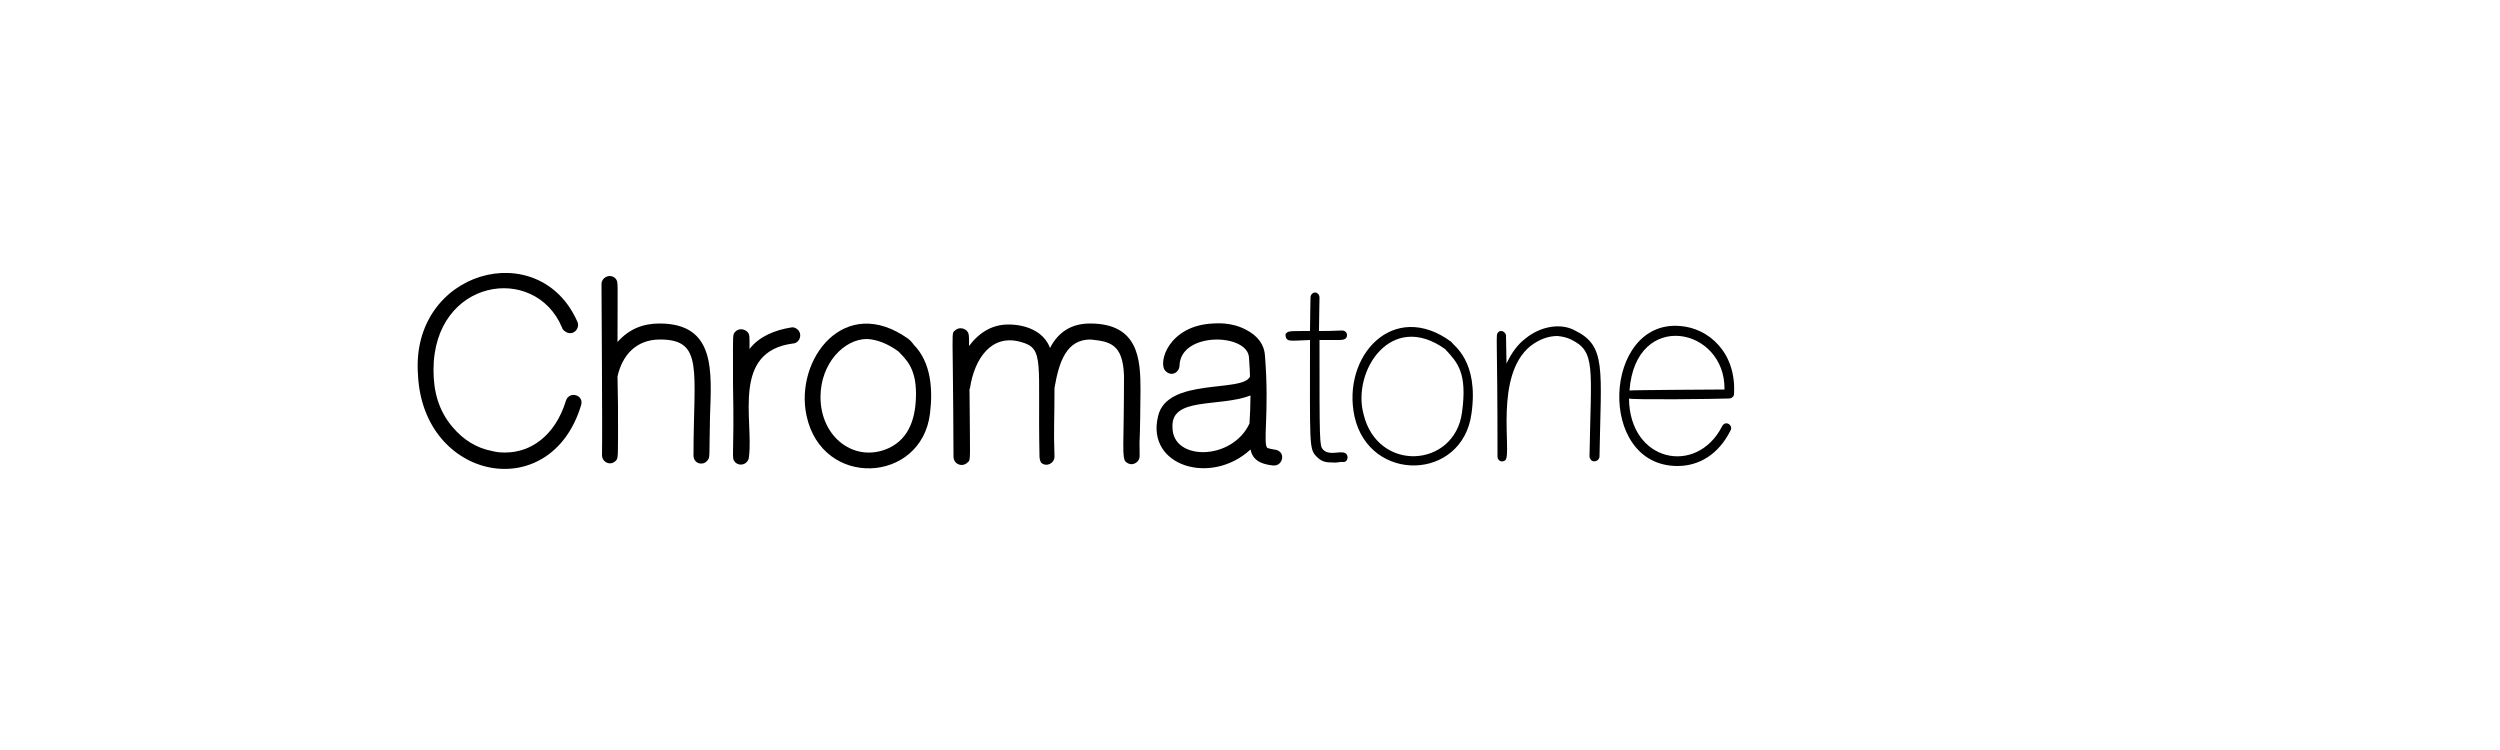
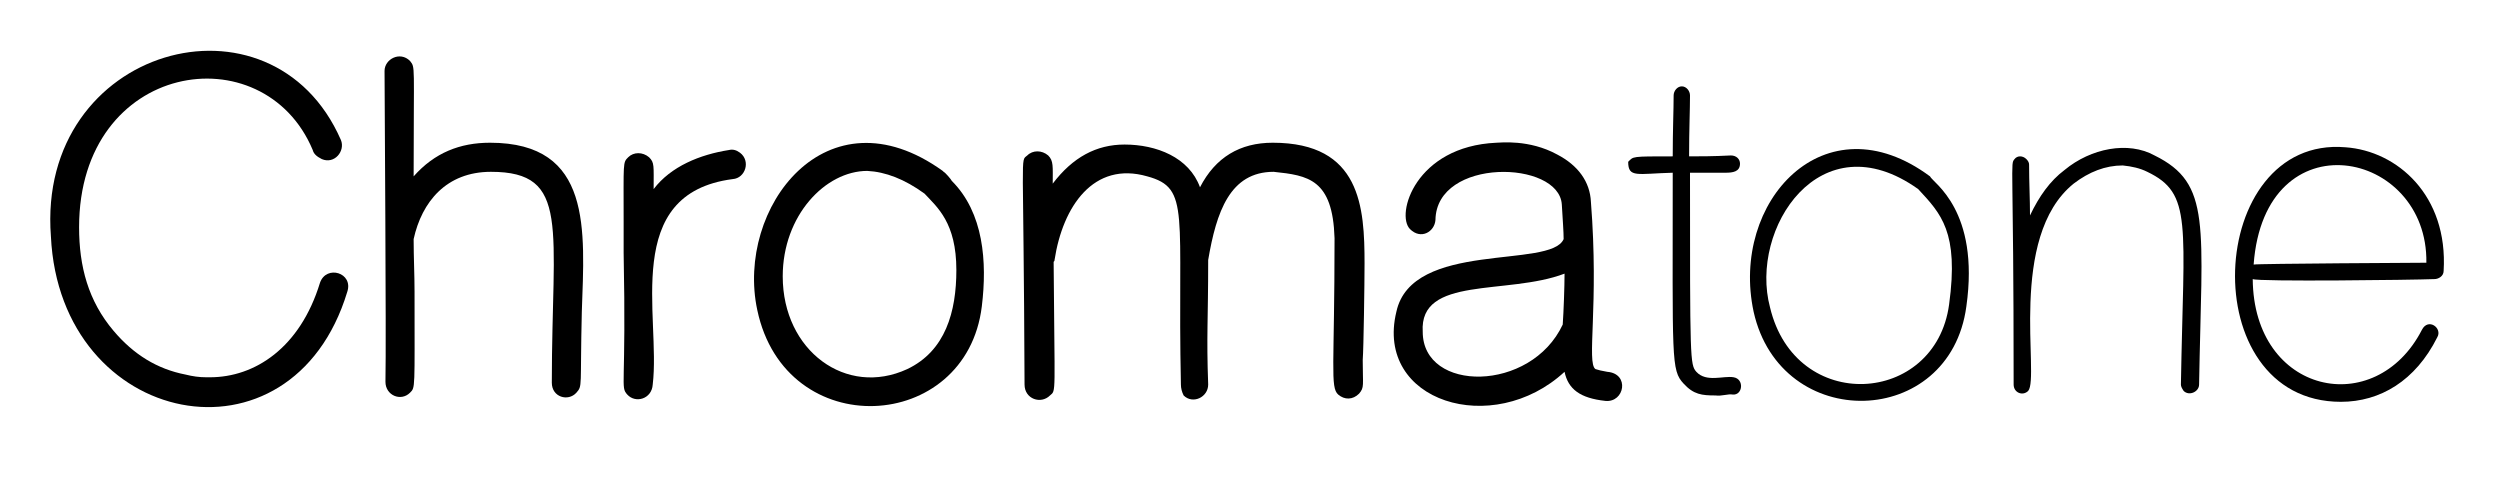
- <svg xmlns="http://www.w3.org/2000/svg" version="1.1" id="Chromatone-logo" x="0px" y="0px" viewBox="0 0 500 150" style="enable-background:new 0 0 500 150;" xml:space="preserve">
+ <svg xmlns="http://www.w3.org/2000/svg" version="1.1" id="Chromatone-logo" x="0px" y="0px" viewBox="0 0 275 55" style="enable-background:new 0 0 275 55;" xml:space="preserve">
  <g id="logo">
-     <path class="chr27" d="M112.4,65.5C107,52.6,86.7,55.7,86.7,74c0,4.3,1,8.1,3.8,11.4c2.2,2.6,4.8,4.2,7.9,4.8c0.8,0.2,1.5,0.3,2.3,0.3c0.1,0,0.3,0,0.4,0c4.9,0,9.9-3.2,12.1-10.4c0.7-2,3.7-1.1,3,1c-6.1,20.1-31.6,15-32.6-6.1c-1.6-20.9,24.3-28,31.9-10.6c0.5,1.2-0.7,2.7-2.1,2.1C112.8,66.2,112.5,65.9,112.4,65.5z" />
-     <path class="chr27" d="M123.5,68.4c2.3-2.6,5.1-3.7,8.4-3.7c11.3,0,10.4,9.6,10.1,18.6c-0.2,8.4,0.1,8.1-0.6,8.9c-0.9,1-2.7,0.5-2.7-1.1c0-17.1,2.1-23.2-6.7-23.2c-4.9,0-7.6,3.3-8.5,7.4c0,2,0.1,3.9,0.1,5.8c0,10.8,0.1,10.5-0.5,11.1c-1,1-2.7,0.3-2.7-1.2c0.1-4.9-0.1-31.4-0.1-34.2c0-1.3,1.7-2.2,2.8-1.1C123.7,56.5,123.5,55.8,123.5,68.4z" />
-     <path class="chr27" d="M149.8,91.3c-0.1,1.6-1.9,2.1-2.8,1.1c-0.8-0.9-0.1-0.7-0.4-15.6c0-0.7,0-1.8,0-3.4c0-6.6-0.1-6.5,0.5-7.1c0.6-0.6,1.6-0.6,2.3,0c0.6,0.6,0.5,0.9,0.5,3.5c1.9-2.5,5.1-3.8,8.3-4.3c0.4-0.1,0.8,0,1.2,0.3c1.2,0.9,0.6,2.8-0.8,2.9C146.3,70.3,150.7,83.8,149.8,91.3z" />
-     <path class="chr27" d="M181.7,67.8c0,0,0.1,0.1,0.1,0.1c0.2,0.1,0.8,0.8,0.9,1c3.5,3.5,3.9,8.9,3.3,13.8c-1.7,14-21.6,15.1-24.7,0.4C158.9,71.9,168.9,58.6,181.7,67.8z M179.7,70.3c-2.2-1.6-4.3-2.4-6.3-2.5c-4.6,0-9.3,4.9-9.3,11.6c0,8.2,7,13.3,13.7,10.2c4.2-2,5.4-6.3,5.4-10.9C183.2,73.5,181.1,71.8,179.7,70.3z" />
-     <path class="chr27" d="M207.9,91.3c-0.4-18.9,1.1-21.6-3.7-22.9c-5.9-1.7-9.3,3.3-10.2,9.2c0,0.1,0,0.1-0.1,0.2c0.1,14.8,0.3,14.1-0.4,14.7c-1,1-2.8,0.4-2.8-1.2c-0.1-26.3-0.5-24.5,0.3-25.2c0.6-0.6,1.6-0.6,2.3,0c0.6,0.6,0.5,1.2,0.5,3.1c2.2-2.9,4.8-4.3,7.9-4.3c3.5,0,7.1,1.4,8.3,4.7c1.7-3.3,4.4-4.9,8-4.9c9.7,0,10.1,7.1,10.1,13.3c0,2.1-0.1,9.3-0.2,10.6c0,2.8,0.2,3-0.4,3.7c-0.7,0.7-1.6,0.7-2.3,0.1c-0.9-0.8-0.4-3.1-0.4-17.2c-0.2-6.5-2.9-6.9-6.7-7.3c-4.8,0-6.3,4.4-7.2,9.7c0,6.8-0.2,8.2,0,13.7c0,1.4-1.7,2.2-2.7,1.2C208,92.1,207.9,91.7,207.9,91.3z" />
-     <path class="chr27" d="M253.5,89.6c0.3,0.1,0.7,0.2,1.3,0.3c2.5,0.2,1.9,3.4-0.2,3.2c-2.8-0.3-4.1-1.3-4.5-3.2c-7.9,7.3-20.9,3.3-18.5-6.6c1.7-7.9,17-4.7,18.4-8c0-0.8-0.1-2.1-0.2-3.8c-0.3-4.9-13.8-5.2-13.9,1.7c-0.1,1.3-1.6,2.2-2.8,1c-1.6-1.6,0.6-9.1,9.5-9.5c0.4,0,3.6-0.4,6.7,1.3c2.3,1.2,3.6,3,3.7,5.2C253.9,82.6,252.5,88.9,253.5,89.6z M250.1,79.1c-6.3,2.4-16,0.2-15.6,6.4c0,6.7,11.9,6.7,15.4-0.8C250,83.3,250.1,80.5,250.1,79.1z" />
-     <path class="chr27" d="M257.1,66.8c0.6-0.6,0.3-0.6,4.9-0.6c0-2.9,0.1-5.1,0.1-6.7c0-0.5,0.4-1,0.9-1c0.5,0,0.9,0.5,0.9,1c0,1.6-0.1,3.8-0.1,6.7c1.1,0,2.7,0,4.6-0.1c0.6,0,1,0.4,1,0.9c0,0.9-0.8,1-1.6,1c-1.2,0-2.3,0-3.9,0c0,20.6,0,21.1,0.7,21.9c1.1,1.2,3,0.4,4.1,0.6c1.2,0.2,1,2-0.1,1.9c-0.5-0.1-1.2,0.2-1.9,0.1c-1.5,0-2.4-0.1-3.5-1.3c-1.4-1.5-1.2-2.6-1.2-23.2C258.1,68.1,257.1,68.6,257.1,66.8z" />
-     <path class="chr27" d="M290.3,68.4c0.3,0.7,5.5,3.7,4,14.3c-1.8,13.5-20.4,14-23.4,0.6C268.3,71.2,278.7,59.8,290.3,68.4C290.3,68.3,290.3,68.4,290.3,68.4z M289,69.8c-10.8-7.7-18.6,4.4-16.3,13c2.8,11.8,18.2,10.8,19.7-0.3C293.5,74.5,291.5,72.5,289,69.8z" />
-     <path class="chr27" d="M317.9,91.3c0.3-17.8,1.3-21-3.7-23.4c-0.8-0.4-1.7-0.6-2.7-0.7c-1.9,0-3.7,0.7-5.4,2c-7.3,5.9-3.7,21.3-5,22.8c-0.6,0.6-1.6,0.2-1.6-0.7c0-24.8-0.4-24.2,0.1-24.8c0.3-0.4,0.9-0.4,1.3,0c0.2,0.2,0.3,0.4,0.3,0.6c0,2,0.1,3.8,0.1,5.6c1-2.1,2.2-3.8,3.8-5c2.9-2.4,7-3.2,9.9-1.6c6.3,3.1,5.2,7.6,4.9,25.2c0,0.8-1.1,1.3-1.7,0.7C318,91.7,317.9,91.5,317.9,91.3z" />
-     <path class="chr27" d="M325.8,79.7c0.1,12.7,13.5,15.5,18.6,5.6c0.7-1.4,2.3-0.2,1.7,0.8c-2.4,4.8-6.3,7.1-10.6,7.1c-16.3,0-14.9-29.3,0.5-28c5.7,0.4,11.3,5.3,10.8,13.6c0,0.6-0.6,0.9-1,0.9C343.3,79.8,326.4,80,325.8,79.7z M325.9,78.1c0.3-0.1,18.7-0.2,19-0.2C345.1,65.4,327.1,61.8,325.9,78.1z" />
+     <path d="M34.4,16.5C29,3.6,8.7,6.7,8.7,25c0,4.3,1,8.1,3.8,11.4c2.2,2.6,4.8,4.2,7.9,4.8c0.8,0.2,1.5,0.3,2.3,0.3   c0.1,0,0.3,0,0.4,0c4.9,0,9.9-3.2,12.1-10.4c0.7-2,3.7-1.1,3,1C32.1,52.2,6.6,47.1,5.6,26C4,5.1,29.9-2,37.5,15.4   c0.5,1.2-0.7,2.7-2.1,2.1C34.8,17.2,34.5,16.9,34.4,16.5z" />
+     <path d="M45.5,19.4c2.3-2.6,5.1-3.7,8.4-3.7c11.3,0,10.4,9.6,10.1,18.6c-0.2,8.4,0.1,8.1-0.6,8.9c-0.9,1-2.7,0.5-2.7-1.1   c0-17.1,2.1-23.2-6.7-23.2c-4.9,0-7.6,3.3-8.5,7.4c0,2,0.1,3.9,0.1,5.8c0,10.8,0.1,10.5-0.5,11.1c-1,1-2.7,0.3-2.7-1.2   c0.1-4.9-0.1-31.4-0.1-34.2c0-1.3,1.7-2.2,2.8-1.1C45.7,7.5,45.5,6.8,45.5,19.4z" />
+     <path d="M71.8,42.3c-0.1,1.6-1.9,2.1-2.8,1.1c-0.8-0.9-0.1-0.7-0.4-15.6c0-0.7,0-1.8,0-3.4c0-6.6-0.1-6.5,0.5-7.1s1.6-0.6,2.3,0   c0.6,0.6,0.5,0.9,0.5,3.5c1.9-2.5,5.1-3.8,8.3-4.3c0.4-0.1,0.8,0,1.2,0.3c1.2,0.9,0.6,2.8-0.8,2.9C68.3,21.3,72.7,34.8,71.8,42.3z" />
+     <path d="M103.7,18.8l0.1,0.1c0.2,0.1,0.8,0.8,0.9,1c3.5,3.5,3.9,8.9,3.3,13.8c-1.7,14-21.6,15.1-24.7,0.4   C80.9,22.9,90.9,9.6,103.7,18.8z M101.7,21.3c-2.2-1.6-4.3-2.4-6.3-2.5c-4.6,0-9.3,4.9-9.3,11.6c0,8.2,7,13.3,13.7,10.2   c4.2-2,5.4-6.3,5.4-10.9C105.2,24.5,103.1,22.8,101.7,21.3z" />
+     <path d="M129.9,42.3c-0.4-18.9,1.1-21.6-3.7-22.9c-5.9-1.7-9.3,3.3-10.2,9.2c0,0.1,0,0.1-0.1,0.2c0.1,14.8,0.3,14.1-0.4,14.7   c-1,1-2.8,0.4-2.8-1.2c-0.1-26.3-0.5-24.5,0.3-25.2c0.6-0.6,1.6-0.6,2.3,0c0.6,0.6,0.5,1.2,0.5,3.1c2.2-2.9,4.8-4.3,7.9-4.3   c3.5,0,7.1,1.4,8.3,4.7c1.7-3.3,4.4-4.9,8-4.9c9.7,0,10.1,7.1,10.1,13.3c0,2.1-0.1,9.3-0.2,10.6c0,2.8,0.2,3-0.4,3.7   c-0.7,0.7-1.6,0.7-2.3,0.1c-0.9-0.8-0.4-3.1-0.4-17.2c-0.2-6.5-2.9-6.9-6.7-7.3c-4.8,0-6.3,4.4-7.2,9.7c0,6.8-0.2,8.2,0,13.7   c0,1.4-1.7,2.2-2.7,1.2C130,43.1,129.9,42.7,129.9,42.3z" />
+     <path d="M175.5,40.6c0.3,0.1,0.7,0.2,1.3,0.3c2.5,0.2,1.9,3.4-0.2,3.2c-2.8-0.3-4.1-1.3-4.5-3.2c-7.9,7.3-20.9,3.3-18.5-6.6   c1.7-7.9,17-4.7,18.4-8c0-0.8-0.1-2.1-0.2-3.8c-0.3-4.9-13.8-5.2-13.9,1.7c-0.1,1.3-1.6,2.2-2.8,1c-1.6-1.6,0.6-9.1,9.5-9.5   c0.4,0,3.6-0.4,6.7,1.3c2.3,1.2,3.6,3,3.7,5.2C175.9,33.6,174.5,39.9,175.5,40.6z M172.1,30.1c-6.3,2.4-16,0.2-15.6,6.4   c0,6.7,11.9,6.7,15.4-0.8C172,34.3,172.1,31.5,172.1,30.1z" />
+     <path d="M179.1,17.8c0.6-0.6,0.3-0.6,4.9-0.6c0-2.9,0.1-5.1,0.1-6.7c0-0.5,0.4-1,0.9-1s0.9,0.5,0.9,1c0,1.6-0.1,3.8-0.1,6.7   c1.1,0,2.7,0,4.6-0.1c0.6,0,1,0.4,1,0.9c0,0.9-0.8,1-1.6,1c-1.2,0-2.3,0-3.9,0c0,20.6,0,21.1,0.7,21.9c1.1,1.2,3,0.4,4.1,0.6   c1.2,0.2,1,2-0.1,1.9c-0.5-0.1-1.2,0.2-1.9,0.1c-1.5,0-2.4-0.1-3.5-1.3c-1.4-1.5-1.2-2.6-1.2-23.2   C180.1,19.1,179.1,19.6,179.1,17.8z" />
+     <path d="M212.3,19.4c0.3,0.7,5.5,3.7,4,14.3c-1.8,13.5-20.4,14-23.4,0.6C190.3,22.2,200.7,10.8,212.3,19.4   C212.3,19.3,212.3,19.4,212.3,19.4z M211,20.8c-10.8-7.7-18.6,4.4-16.3,13c2.8,11.8,18.2,10.8,19.7-0.3   C215.5,25.5,213.5,23.5,211,20.8z" />
+     <path d="M239.9,42.3c0.3-17.8,1.3-21-3.7-23.4c-0.8-0.4-1.7-0.6-2.7-0.7c-1.9,0-3.7,0.7-5.4,2c-7.3,5.9-3.7,21.3-5,22.8   c-0.6,0.6-1.6,0.2-1.6-0.7c0-24.8-0.4-24.2,0.1-24.8c0.3-0.4,0.9-0.4,1.3,0c0.2,0.2,0.3,0.4,0.3,0.6c0,2,0.1,3.8,0.1,5.6   c1-2.1,2.2-3.8,3.8-5c2.9-2.4,7-3.2,9.9-1.6c6.3,3.1,5.2,7.6,4.9,25.2c0,0.8-1.1,1.3-1.7,0.7C240,42.7,239.9,42.5,239.9,42.3z" />
+     <path d="M247.8,30.7c0.1,12.7,13.5,15.5,18.6,5.6c0.7-1.4,2.3-0.2,1.7,0.8c-2.4,4.8-6.3,7.1-10.6,7.1c-16.3,0-14.9-29.3,0.5-28   c5.7,0.4,11.3,5.3,10.8,13.6c0,0.6-0.6,0.9-1,0.9C265.3,30.8,248.4,31,247.8,30.7z M247.9,29.1c0.3-0.1,18.7-0.2,19-0.2   C267.1,16.4,249.1,12.8,247.9,29.1z" />
  </g>
</svg>
